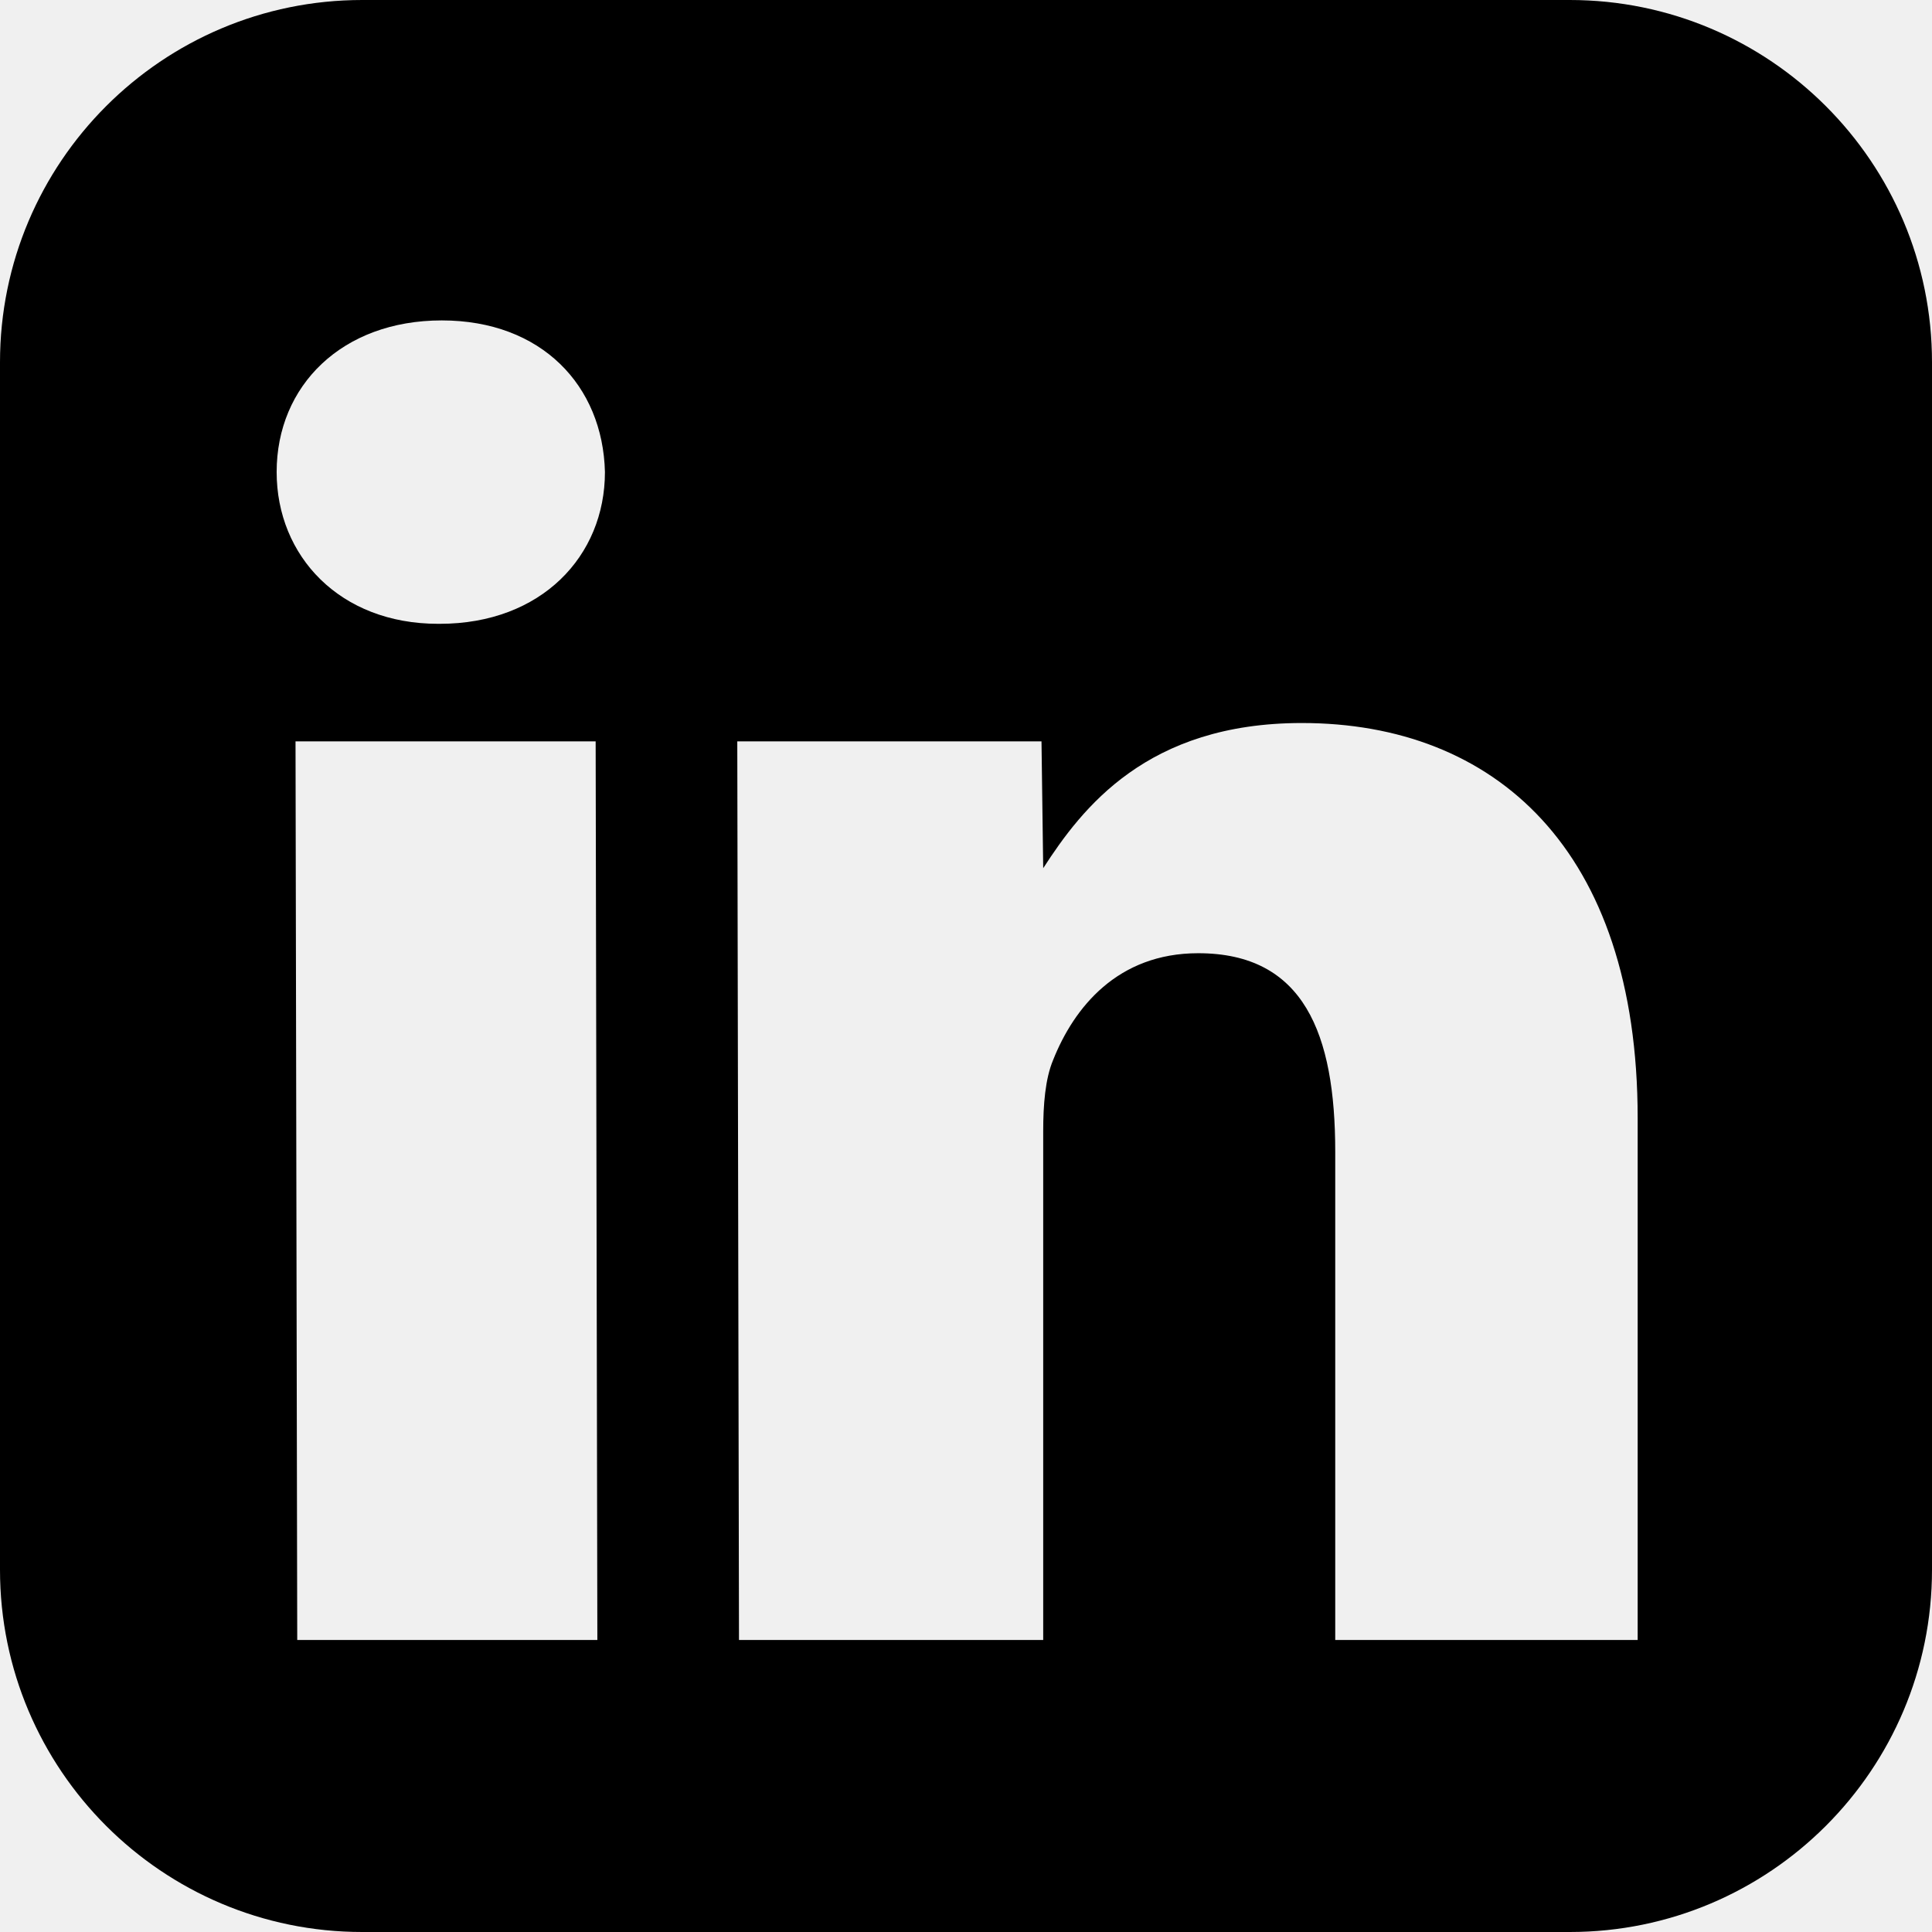
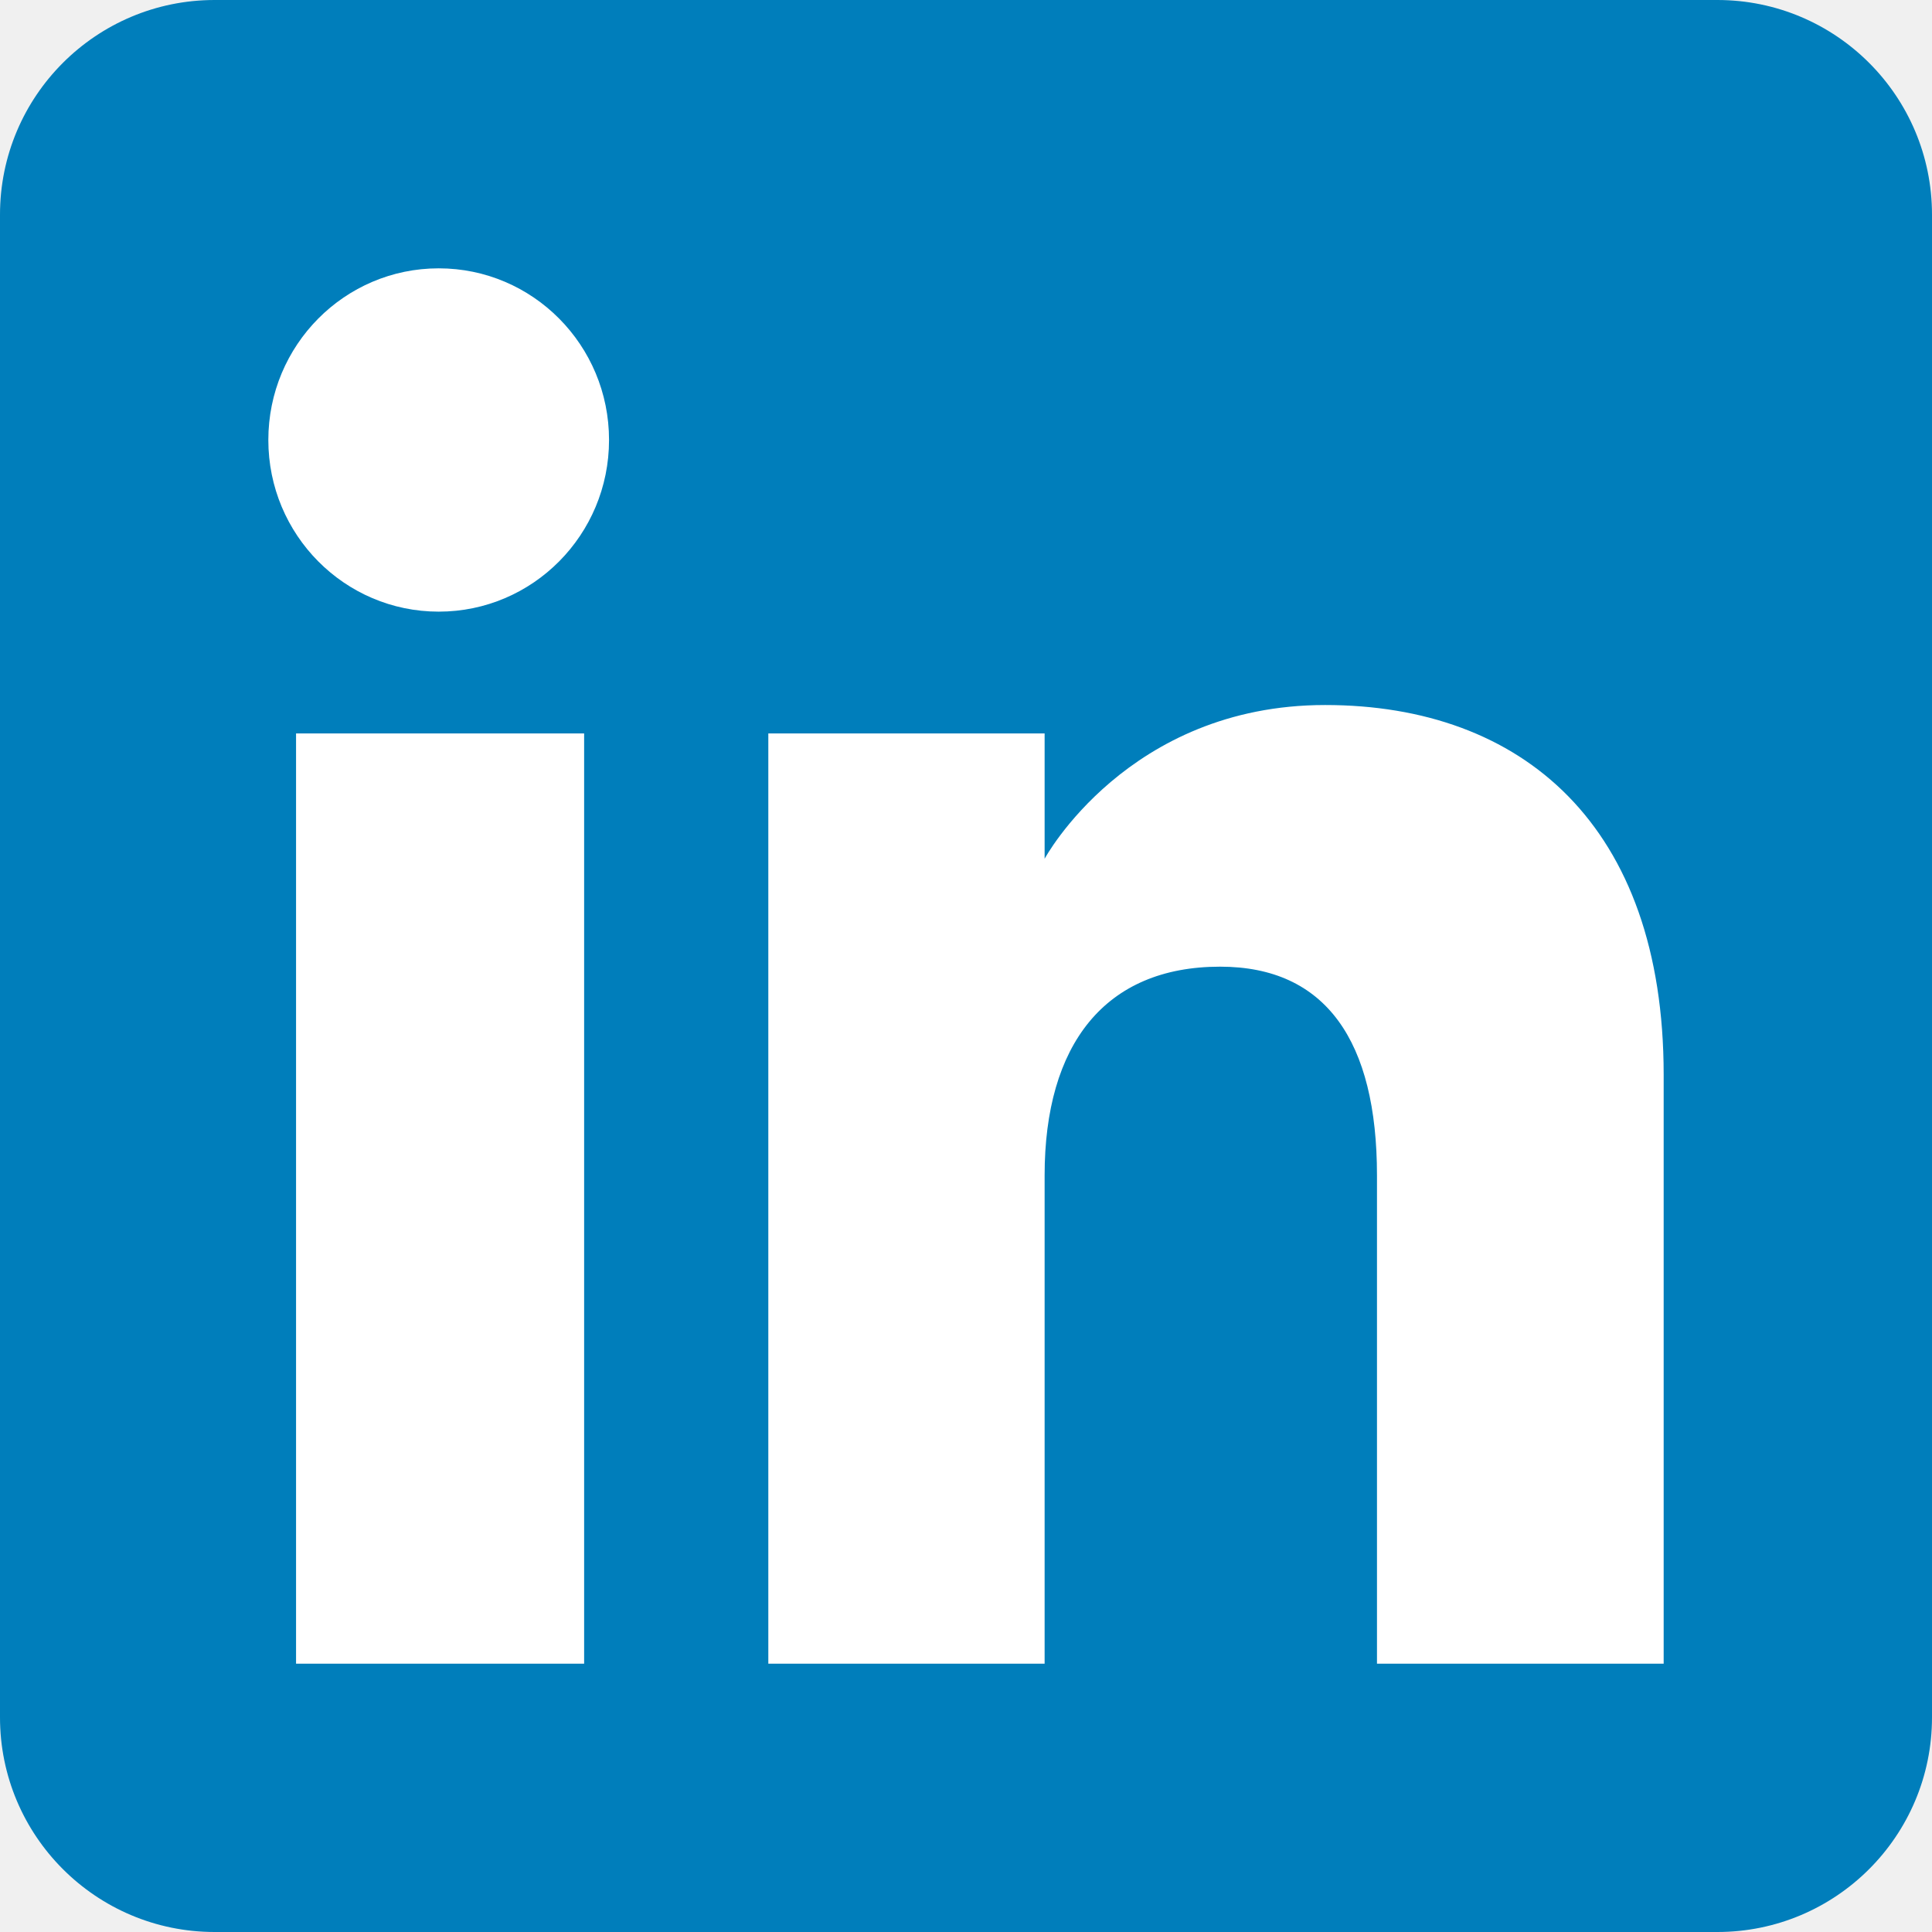
- <svg xmlns="http://www.w3.org/2000/svg" fill="#000000" viewBox="0 0 26 26" width="26px" height="26px">
-   <path d="M 21.125 0 L 4.875 0 C 2.184 0 0 2.184 0 4.875 L 0 21.125 C 0 23.816 2.184 26 4.875 26 L 21.125 26 C 23.816 26 26 23.816 26 21.125 L 26 4.875 C 26 2.184 23.816 0 21.125 0 Z M 8.039 22.07 L 4 22.07 L 3.977 9.977 L 8.016 9.977 Z M 5.918 8.395 L 5.895 8.395 C 4.574 8.395 3.723 7.484 3.723 6.352 C 3.723 5.191 4.602 4.312 5.945 4.312 C 7.289 4.312 8.113 5.191 8.141 6.352 C 8.141 7.484 7.285 8.395 5.918 8.395 Z M 22.043 22.07 L 17.969 22.07 L 17.969 15.5 C 17.969 13.91 17.547 12.828 16.125 12.828 C 15.039 12.828 14.453 13.559 14.172 14.266 C 14.066 14.52 14.039 14.867 14.039 15.223 L 14.039 22.07 L 9.945 22.07 L 9.922 9.977 L 14.016 9.977 L 14.039 11.684 C 14.562 10.875 15.434 9.73 17.52 9.73 C 20.105 9.73 22.039 11.418 22.039 15.047 L 22.039 22.07 Z" />
+ <svg xmlns="http://www.w3.org/2000/svg" height="72" viewBox="0 0 72 72" width="72">
+   <g fill="none" fill-rule="evenodd">
+     <path d="M8,72 L64,72 C68.418,72 72,68.418 72,64 L72,8 C72,3.582 68.418,-8.11624501e-16 64,0 L8,0 C3.582,8.11624501e-16 -5.41083001e-16,3.582 0,8 L0,64 C5.41083001e-16,68.418 3.582,72 8,72 Z" fill="#007EBB" />
+     <path d="M62,62 L51.316,62 L51.316,43.802 C51.316,38.813 49.42,36.025 45.471,36.025 C41.175,36.025 38.93,38.926 38.93,43.802 L38.93,62 L28.633,62 L28.633,27.333 L38.93,27.333 L38.93,32.003 C38.93,32.003 42.026,26.274 49.383,26.274 C56.736,26.274 62,30.764 62,40.051 L62,62 Z M16.349,22.794 C12.842,22.794 10,19.93 10,16.397 C10,12.864 12.842,10 16.349,10 C19.857,10 22.697,12.864 22.697,16.397 C22.697,19.93 19.857,22.794 16.349,22.794 Z M11.033,62 L21.769,62 L21.769,27.333 L11.033,27.333 L11.033,62 Z" fill="#FFF" />
+   </g>
</svg>
